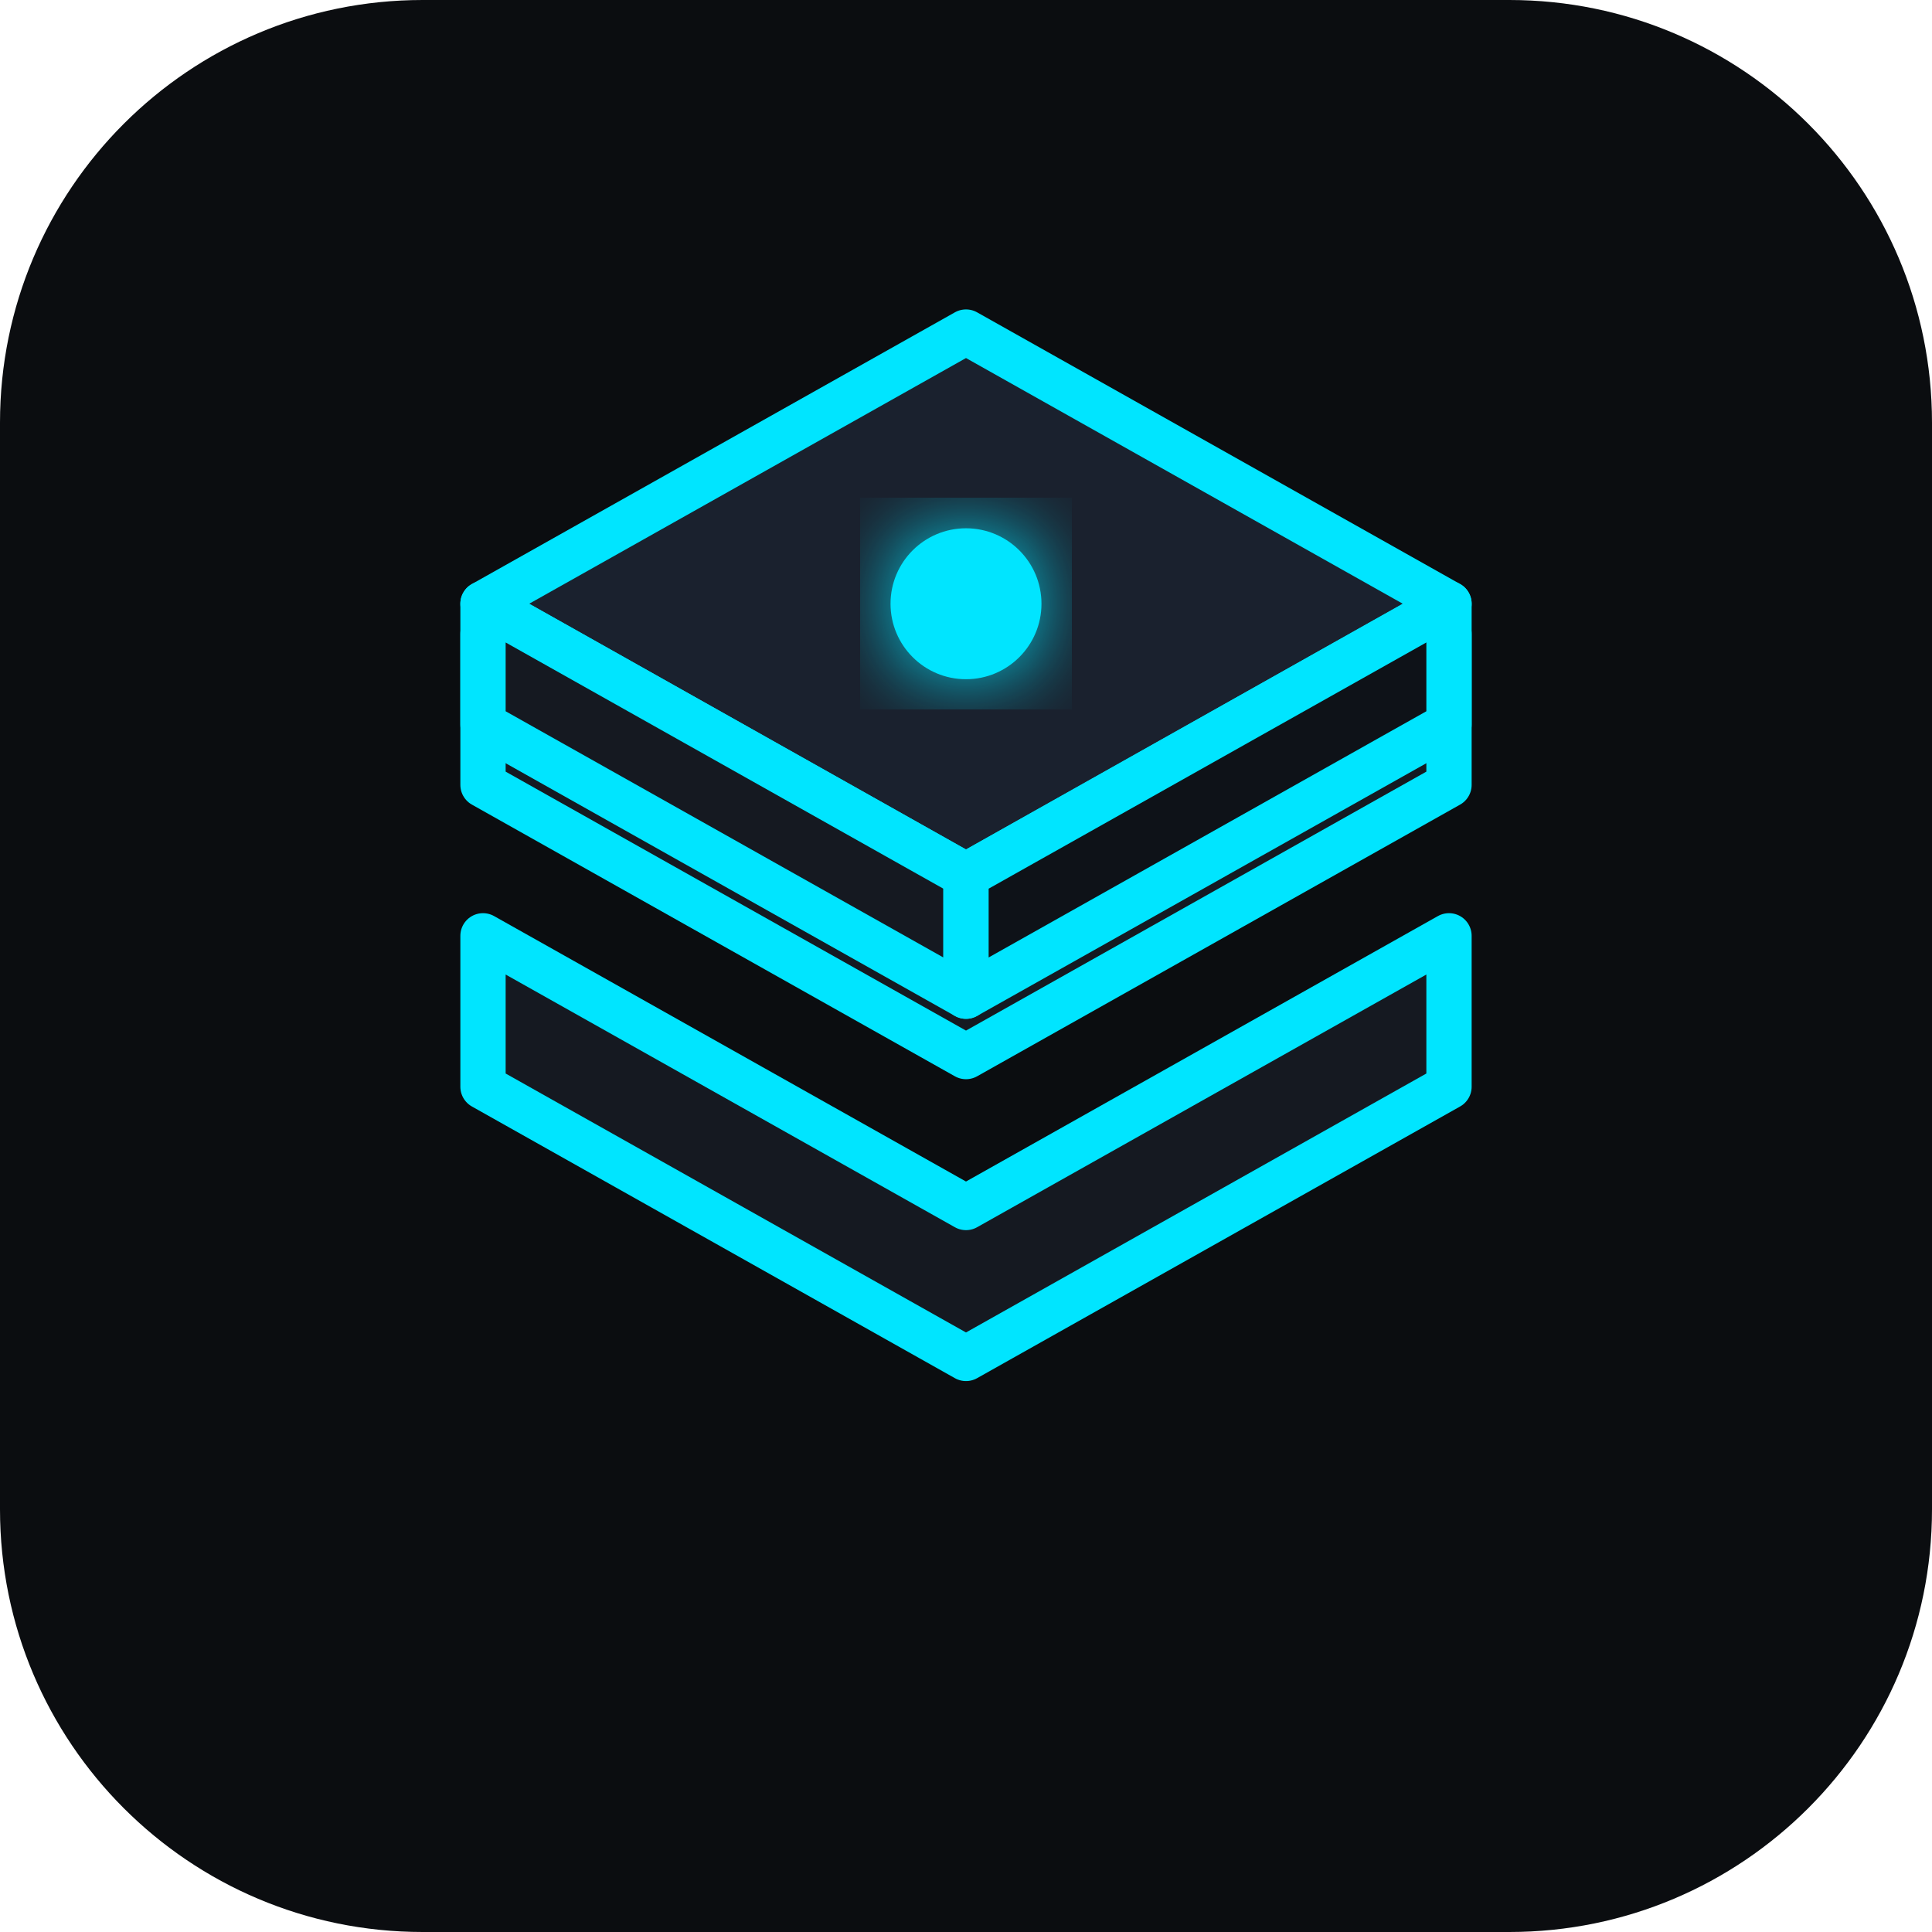
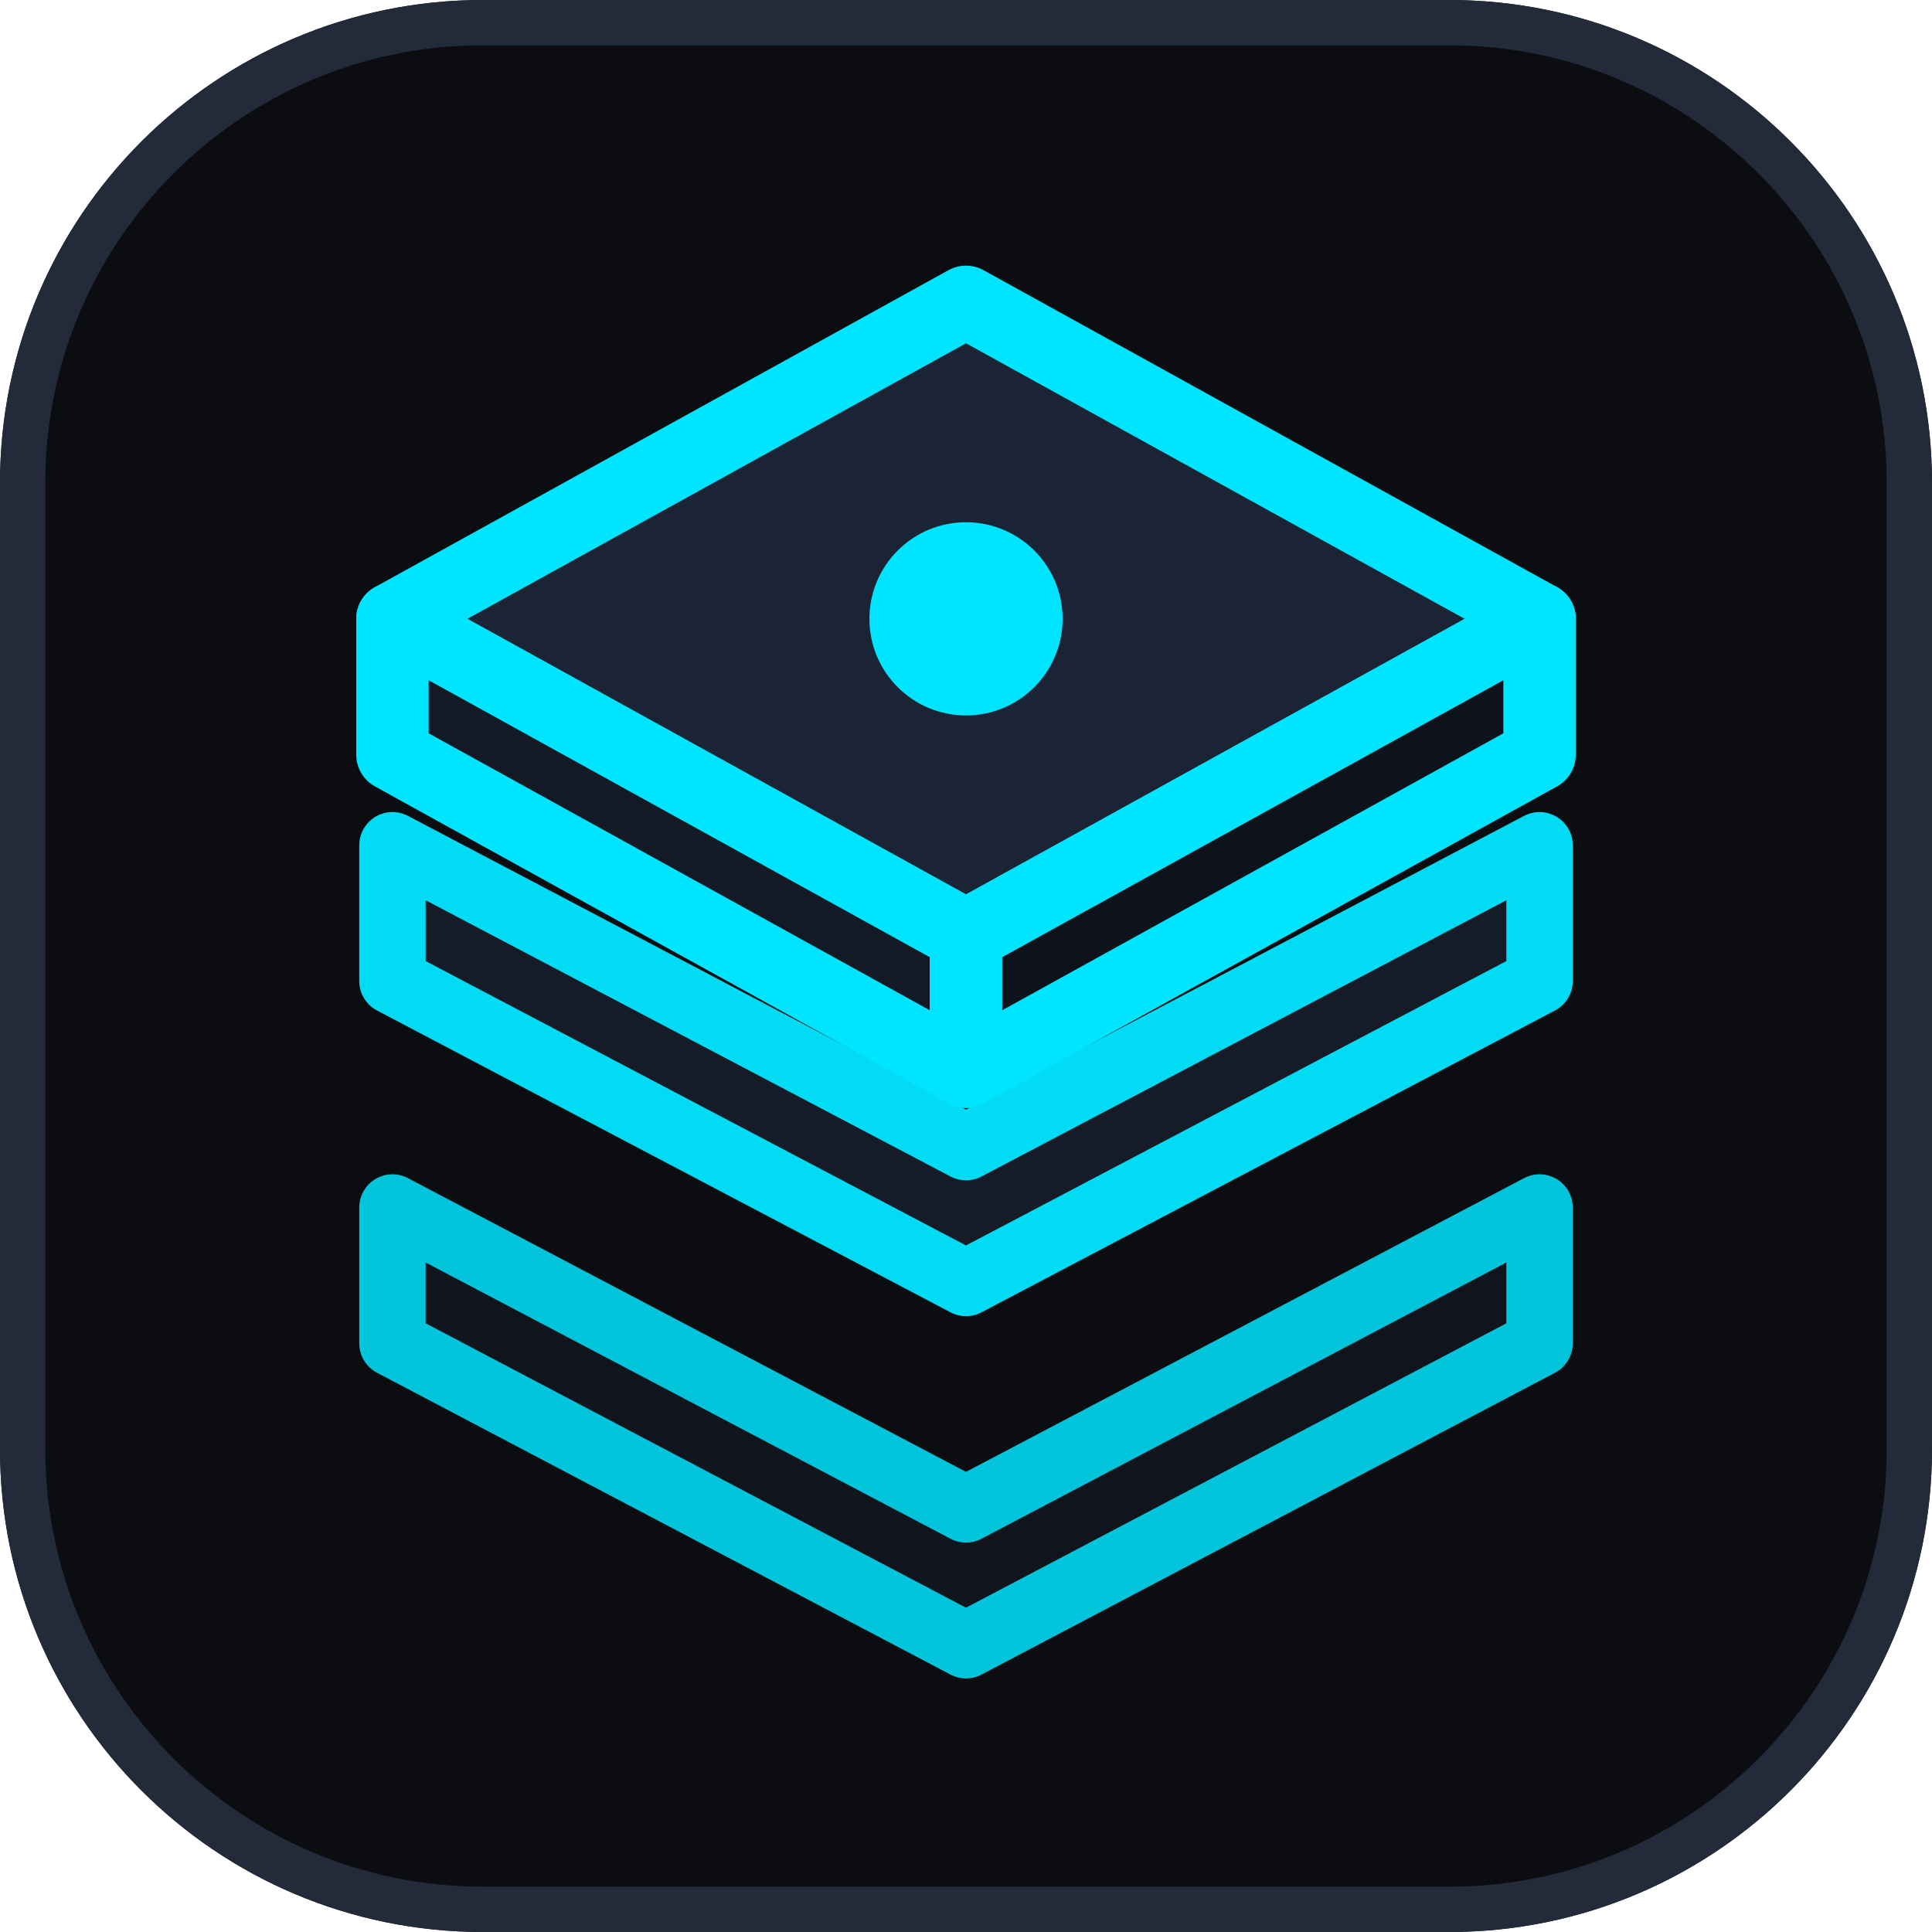
<svg xmlns="http://www.w3.org/2000/svg" viewBox="0 0 64 64" fill="none">
-   <defs>
-     <filter id="neon-glow" x="-20%" y="-20%" width="140%" height="140%">
-       <feGaussianBlur stdDeviation="1.5" result="blur" />
-       <feMerge>
-         <feMergeNode in="blur" />
-         <feMergeNode in="SourceGraphic" />
-       </feMerge>
-     </filter>
-   </defs>
-   <rect width="64" height="64" rx="14" fill="#0B0D10" />
-   <path d="M32 40 L48 31 L48 36 L32 45 L16 36 L16 31 Z" fill="#151921" stroke="#00E5FF" stroke-width="1.5" stroke-linejoin="round" />
-   <path d="M32 30 L48 21 L48 26 L32 35 L16 26 L16 21 Z" fill="#151921" stroke="#00E5FF" stroke-width="1.5" stroke-linejoin="round" />
-   <path d="M32 11 L48 20 L32 29 L16 20 Z" fill="#1A212E" stroke="#00E5FF" stroke-width="1.5" stroke-linejoin="round" />
-   <path d="M16 20 L32 29 L32 33 L16 24 Z" fill="#151921" stroke="#00E5FF" stroke-width="1.5" stroke-linejoin="round" />
-   <path d="M32 29 L48 20 L48 24 L32 33 Z" fill="#0E1218" stroke="#00E5FF" stroke-width="1.5" stroke-linejoin="round" />
-   <circle cx="32" cy="20" r="2.5" fill="#00E5FF" filter="url(#neon-glow)" />
+   <rect width="64" height="64" rx="16" fill="#0B0D10" />
+   <rect x="0.75" y="0.75" width="62.5" height="62.5" rx="15.25" stroke="#232B3B" stroke-width="1.5" />
+   <path d="M32 50 L51 40 L51 44.5 L32 54.5 L13 44.5 L13 40 Z" fill="#111620" stroke="#00E5FF" stroke-width="2.2" stroke-linejoin="round" opacity="0.85" />
+   <path d="M32 38 L51 28 L51 32.5 L32 42.5 L13 32.5 L13 28 Z" fill="#151C28" stroke="#00E5FF" stroke-width="2.2" stroke-linejoin="round" opacity="0.95" />
+   <path d="M32 10 L51 20.5 L32 31 L13 20.5 Z" fill="#1A2434" stroke="#00E5FF" stroke-width="2.4" stroke-linejoin="round" />
+   <path d="M13 20.5 L32 31 L32 35.5 L13 25 Z" fill="#131A26" stroke="#00E5FF" stroke-width="2.4" stroke-linejoin="round" />
+   <path d="M32 31 L51 20.5 L51 25 L32 35.5 Z" fill="#0D121B" stroke="#00E5FF" stroke-width="2.4" stroke-linejoin="round" />
+   <circle cx="32" cy="20.5" r="3.2" fill="#00E5FF" />
</svg>
